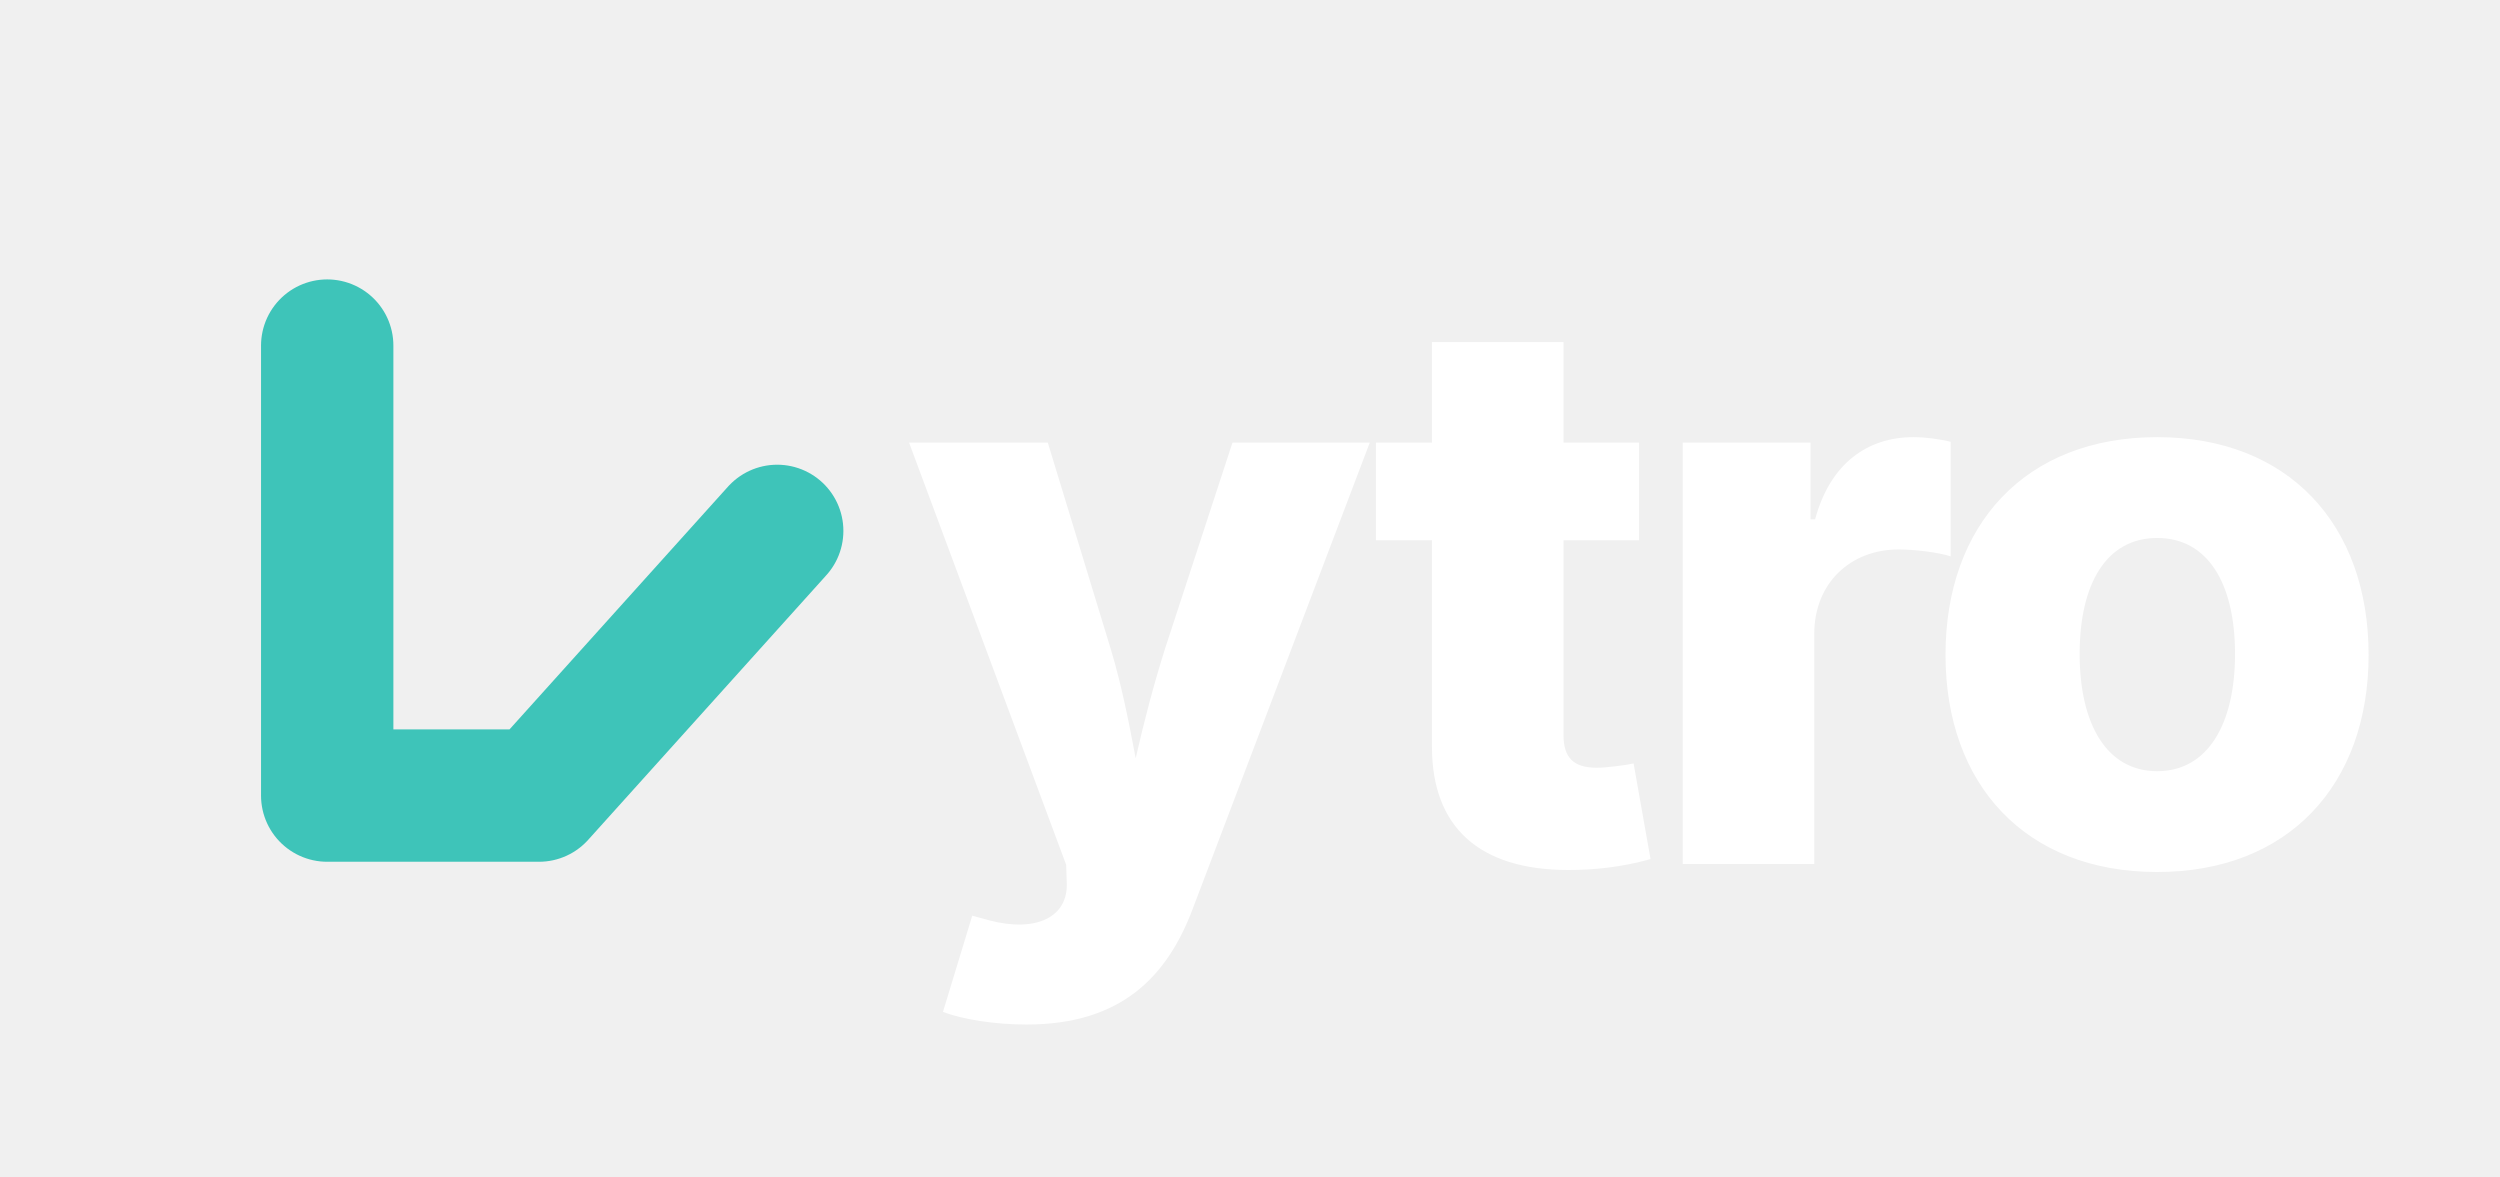
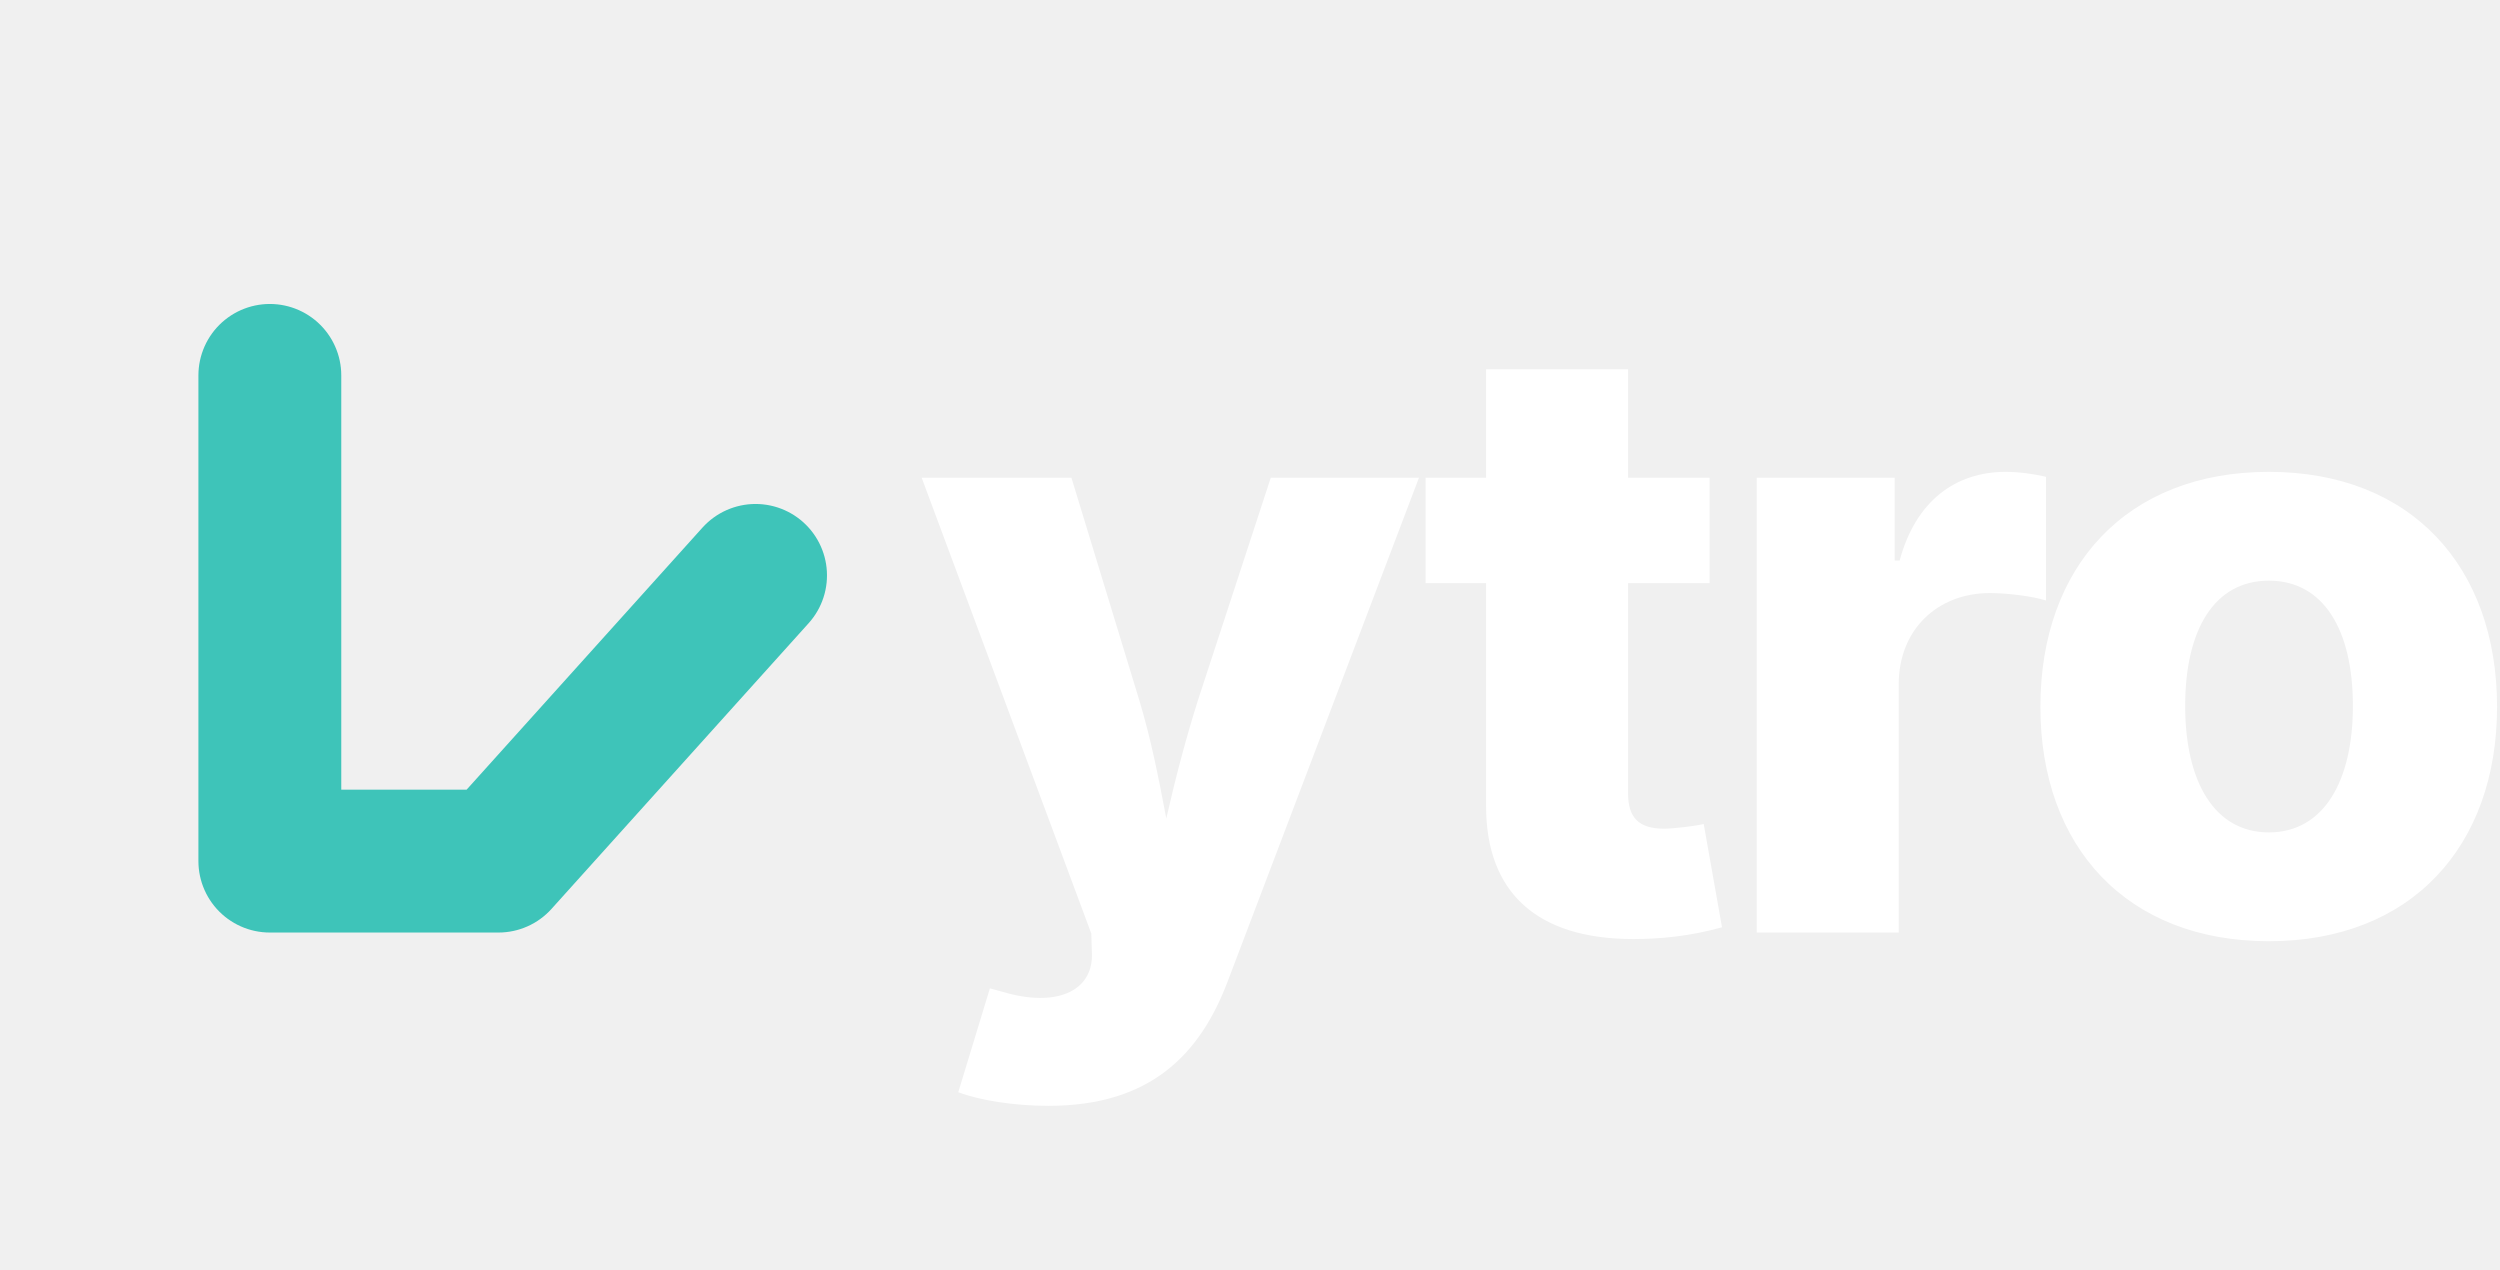
- <svg xmlns="http://www.w3.org/2000/svg" viewBox="0 0 136 64" width="136" height="64" role="img" aria-label="Lytro">
-   <path d="M15 15V49H31L49 29" transform="translate(7 8) scale(0.72)" fill="none" stroke="#3EC4B9" stroke-width="10" stroke-linecap="round" stroke-linejoin="round" />
-   <text x="49" y="47" font-family="'Plus Jakarta Sans', Inter, ui-sans-serif, system-ui, sans-serif" font-weight="800" font-size="42" letter-spacing="-1.3" fill="#FFFFFF">ytro</text>
+ <svg xmlns="http://www.w3.org/2000/svg" viewBox="0 0 126 64" width="126" height="64" role="img" aria-label="Lytro">
+   <path d="M15 15V49H31L49 29" transform="translate(2.8 8.12) scale(0.72)" fill="none" stroke="#3EC4B9" stroke-width="10" stroke-linecap="round" stroke-linejoin="round" />
+   <text x="46" y="47" font-family="'Plus Jakarta Sans', Inter, ui-sans-serif, system-ui, sans-serif" font-weight="800" font-size="42" letter-spacing="-1.3" fill="#FFFFFF">ytro</text>
</svg>
